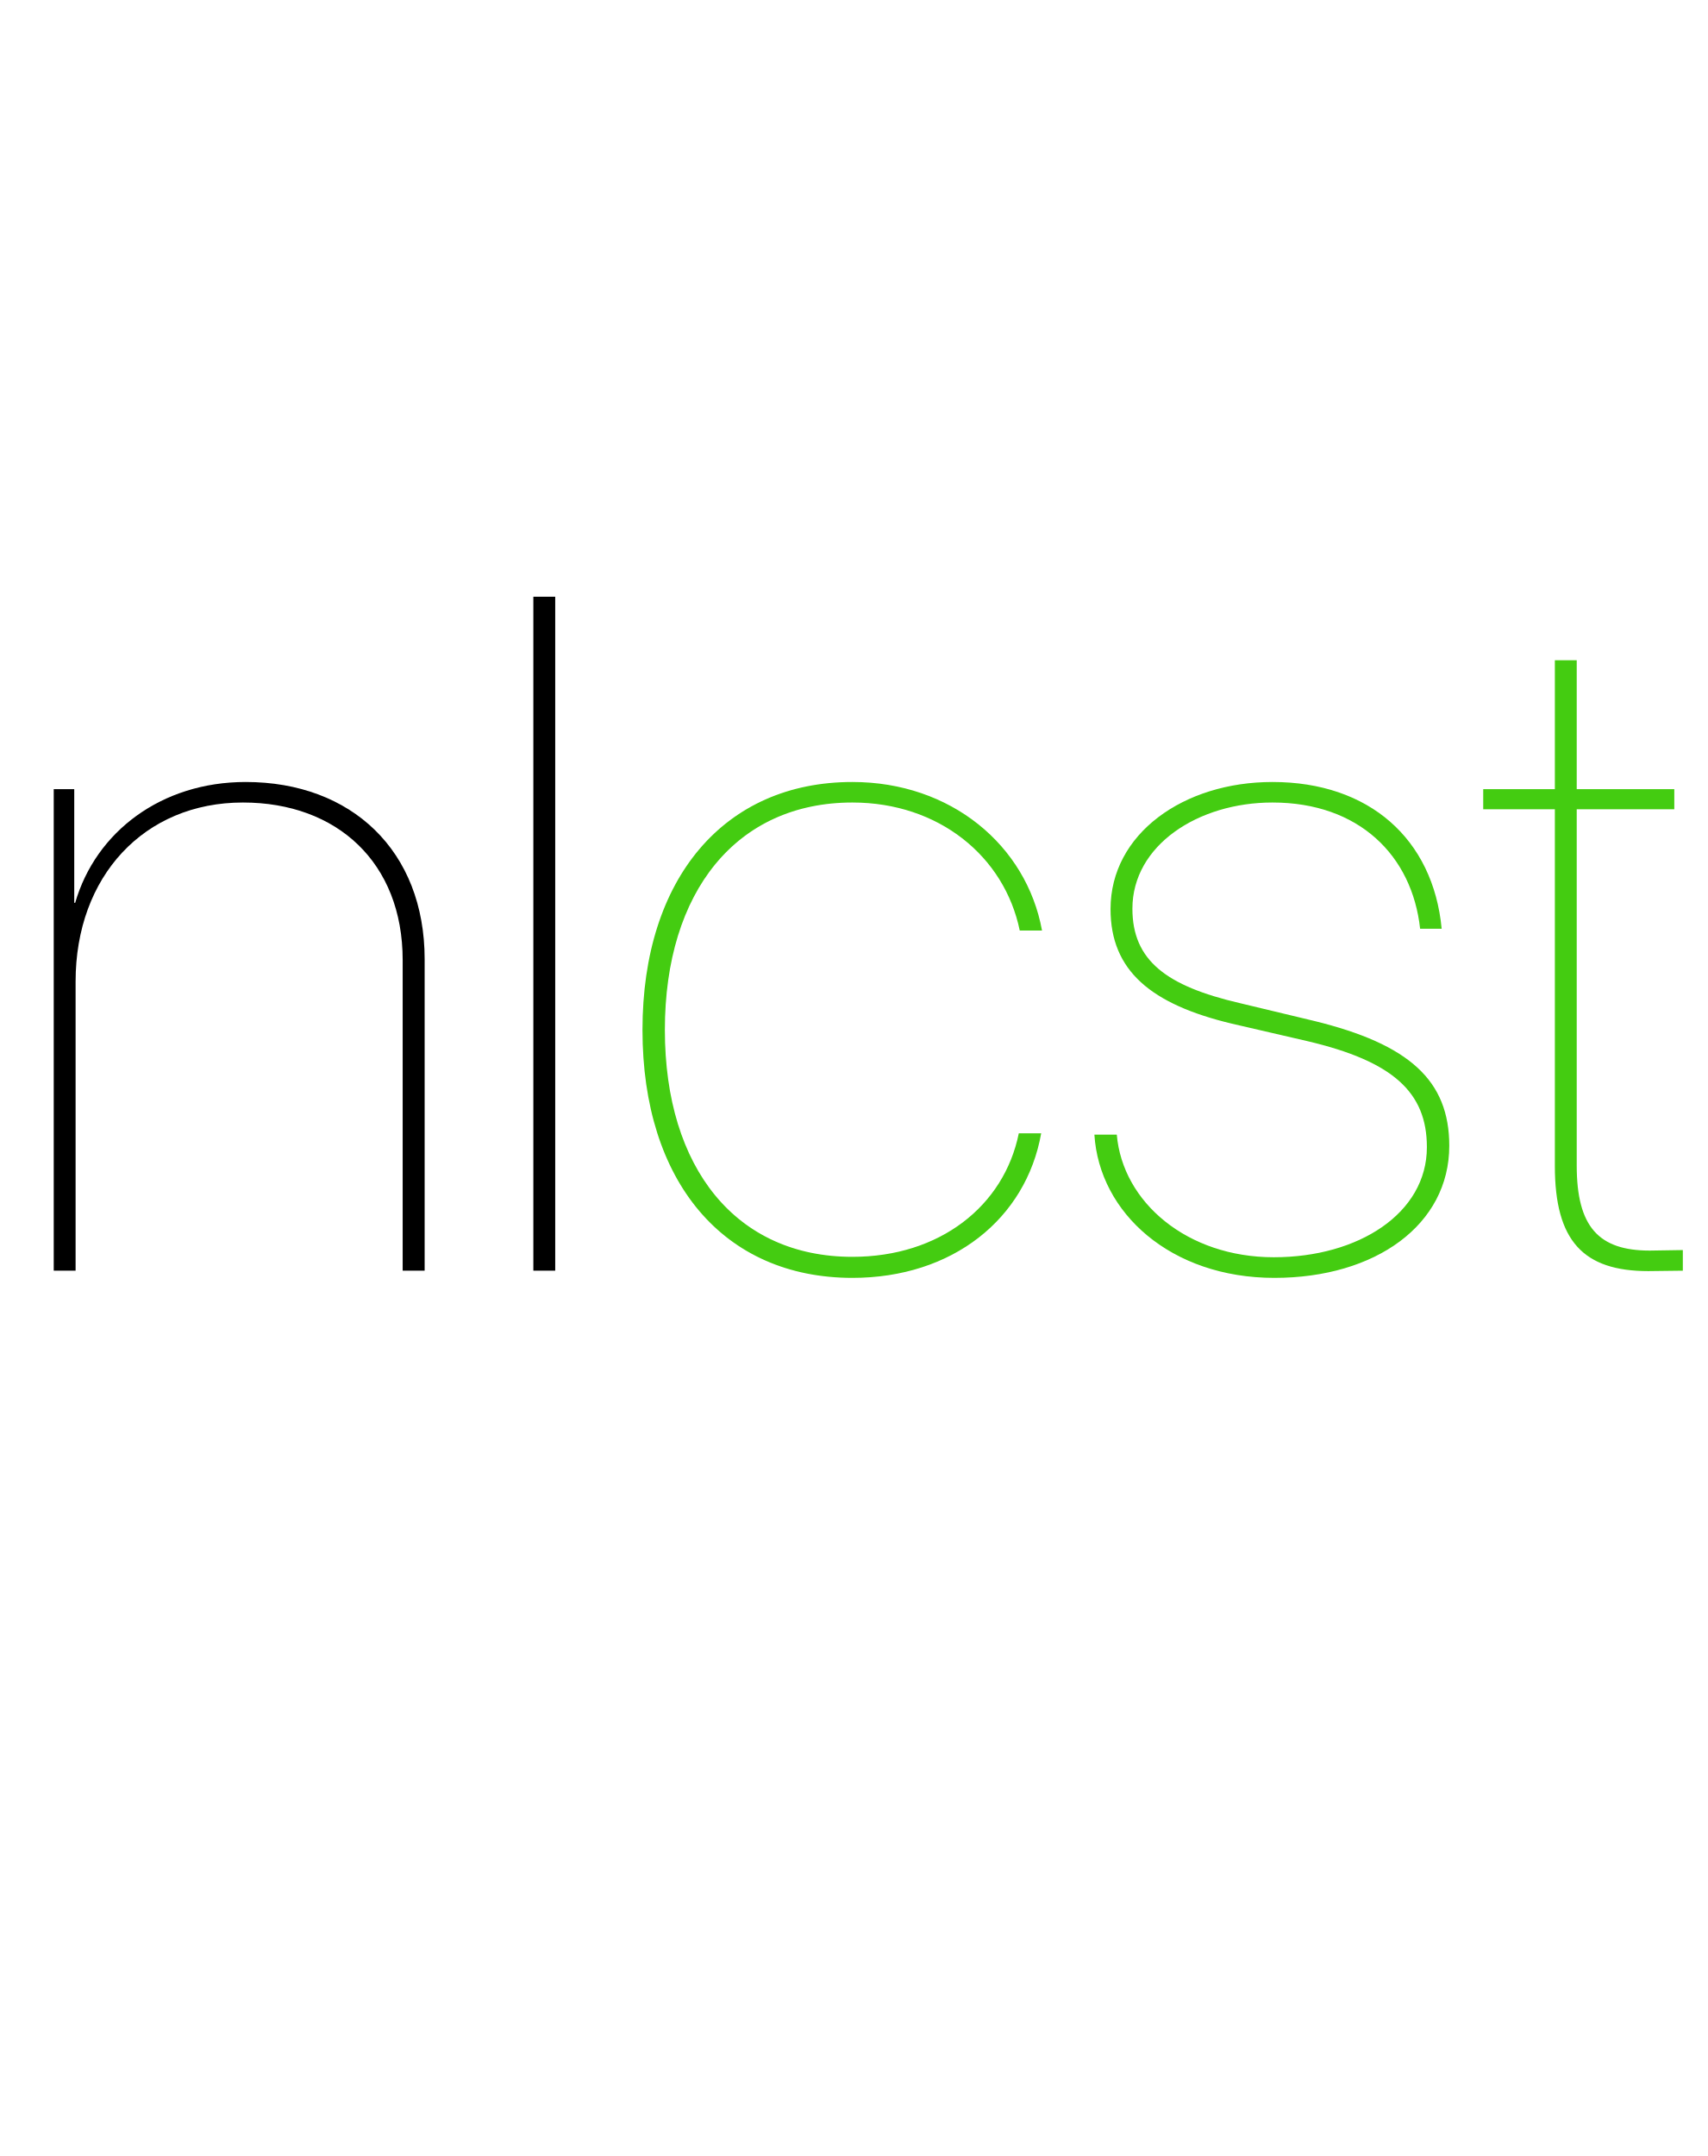
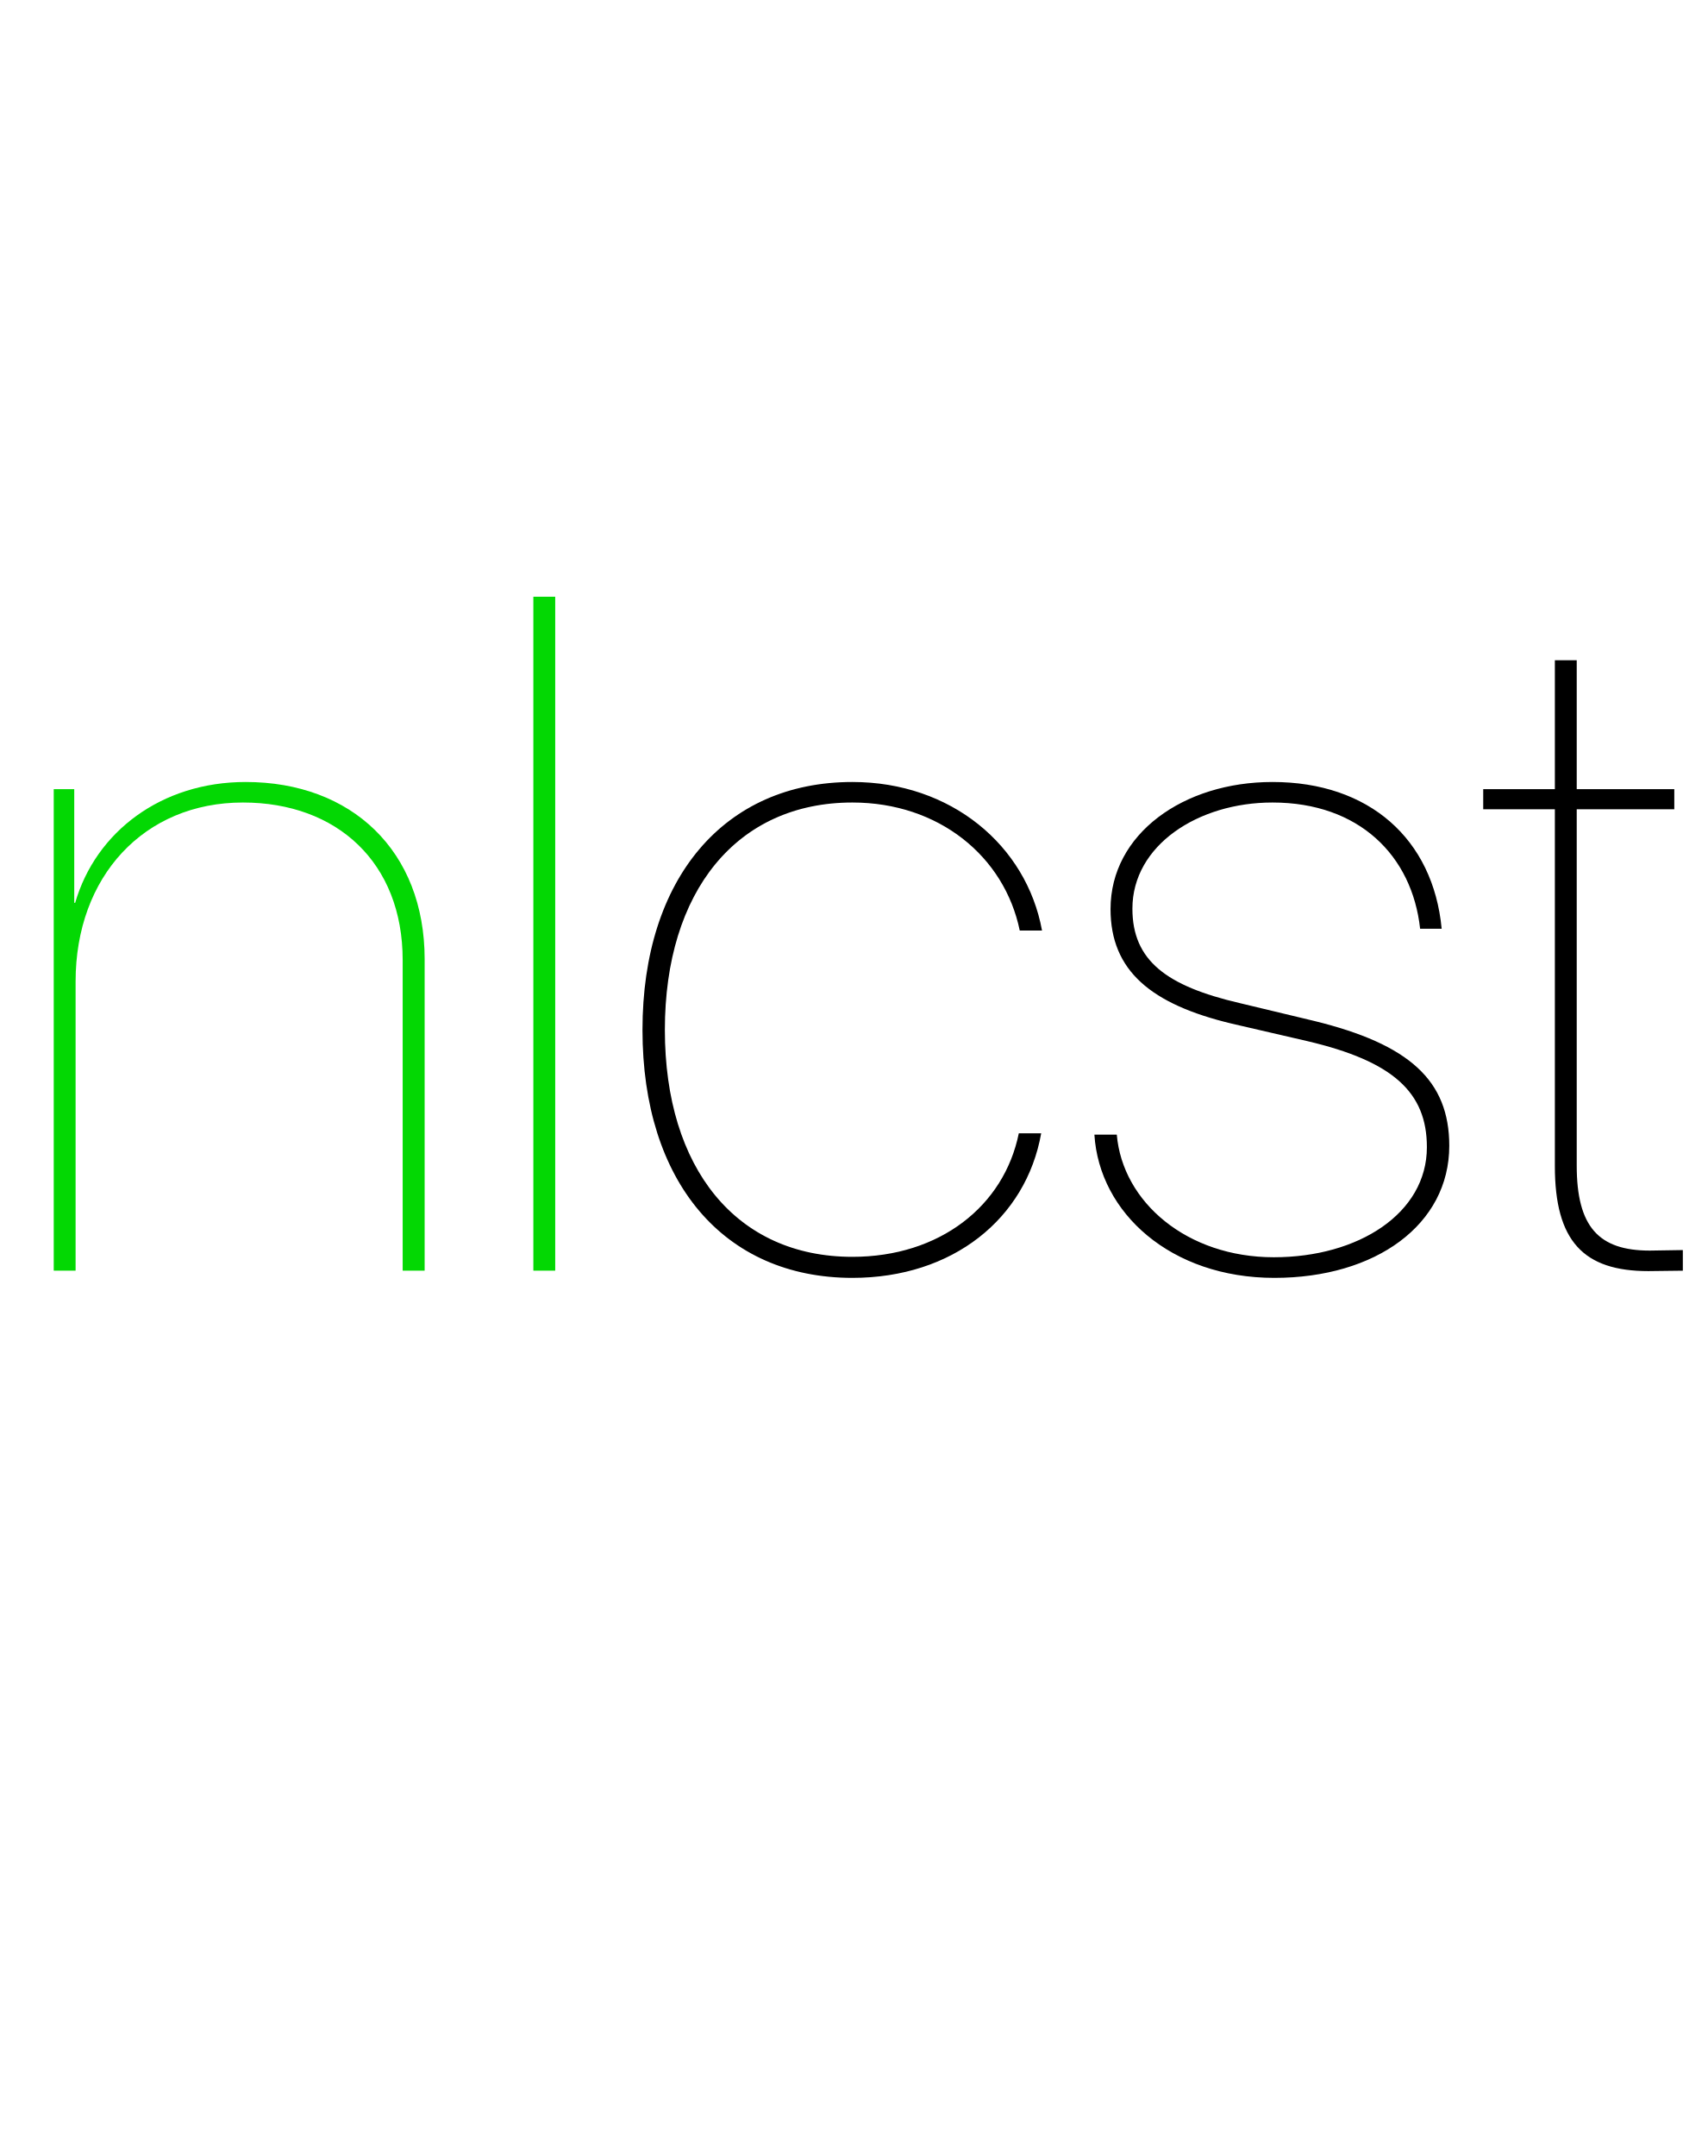
<svg xmlns="http://www.w3.org/2000/svg" width="164" height="207">
-   <path d="M5.16 122L7.26 122L7.26 94.24C7.26 84.14 13.84 77.05 23.33 77.05C32.36 77.05 38.67 82.81 38.67 92.18L38.67 122L40.78 122L40.78 92.09C40.78 81.70 33.77 75.08 23.59 75.08C15.51 75.08 9.20 79.85 7.22 86.68L7.13 86.68L7.13 75.77L5.16 75.77ZM51.22 122L53.32 122L53.32 57.29L51.22 57.29ZM100.07" />
-   <path fill="#4c1" d="M100.07 89.34C98.57 81.14 91.31 75.08 81.86 75.08C69.57 75.08 61.70 84.32 61.70 98.88C61.70 113.49 69.52 122.69 81.86 122.69C91.48 122.69 98.53 117.02 99.99 108.81L97.84 108.81C96.42 115.81 90.23 120.67 81.86 120.67C70.73 120.67 63.85 112.20 63.85 98.88C63.85 85.56 70.77 77.05 81.86 77.05C90.15 77.05 96.46 82.21 97.93 89.34ZM106.65 87.28C106.65 93.21 110.56 96.43 118.29 98.28L125.55 99.96C133.76 101.89 137.03 104.86 137.03 110.14C137.03 116.50 130.45 120.71 122.33 120.71C114.00 120.71 107.81 115.43 107.25 108.94L105.10 108.94C105.57 116.46 112.45 122.69 122.38 122.69C132.13 122.69 139.18 117.57 139.18 110.01C139.18 103.74 135.35 100.26 126.20 98.02L119.02 96.30C112.02 94.67 108.75 92.22 108.75 87.24C108.75 81.18 115.03 77.05 122.20 77.05C130.50 77.05 135.61 82.13 136.38 89.17L138.45 89.17C137.63 80.54 131.48 75.08 122.20 75.08C113.65 75.08 106.65 80.06 106.65 87.28ZM149.32 63.39L149.32 75.77L142.44 75.77L142.44 77.70L149.32 77.70L149.32 111.95C149.32 119.16 152.07 122.04 158.30 122.04C158.43 122.04 161.52 122 161.61 122L161.61 120.02C161.56 120.02 158.47 120.07 158.43 120.07C153.53 120.07 151.42 117.79 151.42 111.90L151.42 77.70L160.79 77.70L160.79 75.77L151.42 75.77L151.42 63.39Z" />
+   <path fill="#03d803" d="M5.16 122L7.26 122L7.26 94.24C7.26 84.14 13.84 77.05 23.33 77.05C32.36 77.05 38.67 82.81 38.67 92.18L38.67 122L40.78 122L40.78 92.09C40.78 81.70 33.77 75.08 23.59 75.08C15.51 75.08 9.20 79.85 7.22 86.68L7.13 86.68L7.13 75.77L5.16 75.77ZM51.22 122L53.32 122L53.32 57.29L51.22 57.29ZM100.07" />
+   <path d="M100.07 89.34C98.57 81.14 91.31 75.08 81.86 75.08C69.57 75.08 61.70 84.32 61.70 98.88C61.70 113.49 69.52 122.69 81.86 122.69C91.48 122.69 98.53 117.02 99.99 108.81L97.84 108.81C96.42 115.81 90.23 120.67 81.86 120.67C70.73 120.67 63.85 112.20 63.85 98.88C63.85 85.56 70.77 77.05 81.86 77.05C90.15 77.05 96.46 82.21 97.93 89.34ZM106.65 87.28C106.65 93.21 110.56 96.43 118.29 98.28L125.55 99.96C133.76 101.89 137.03 104.86 137.03 110.14C137.03 116.50 130.45 120.71 122.33 120.71C114.00 120.71 107.81 115.43 107.25 108.94L105.10 108.94C105.57 116.46 112.45 122.69 122.38 122.69C132.13 122.69 139.18 117.57 139.18 110.01C139.18 103.74 135.35 100.26 126.20 98.02L119.02 96.30C112.02 94.67 108.75 92.22 108.75 87.24C108.75 81.18 115.03 77.05 122.20 77.05C130.50 77.05 135.61 82.13 136.38 89.17L138.45 89.17C137.63 80.54 131.48 75.08 122.20 75.08C113.65 75.08 106.65 80.06 106.65 87.28ZM149.32 63.39L149.32 75.77L142.44 75.77L142.44 77.70L149.32 77.70L149.32 111.95C149.32 119.16 152.07 122.04 158.30 122.04C158.43 122.04 161.52 122 161.61 122L161.61 120.02C161.56 120.02 158.47 120.07 158.43 120.07C153.53 120.07 151.42 117.79 151.42 111.90L151.42 77.70L160.79 77.70L160.79 75.77L151.42 75.77L151.42 63.39Z" />
</svg>
